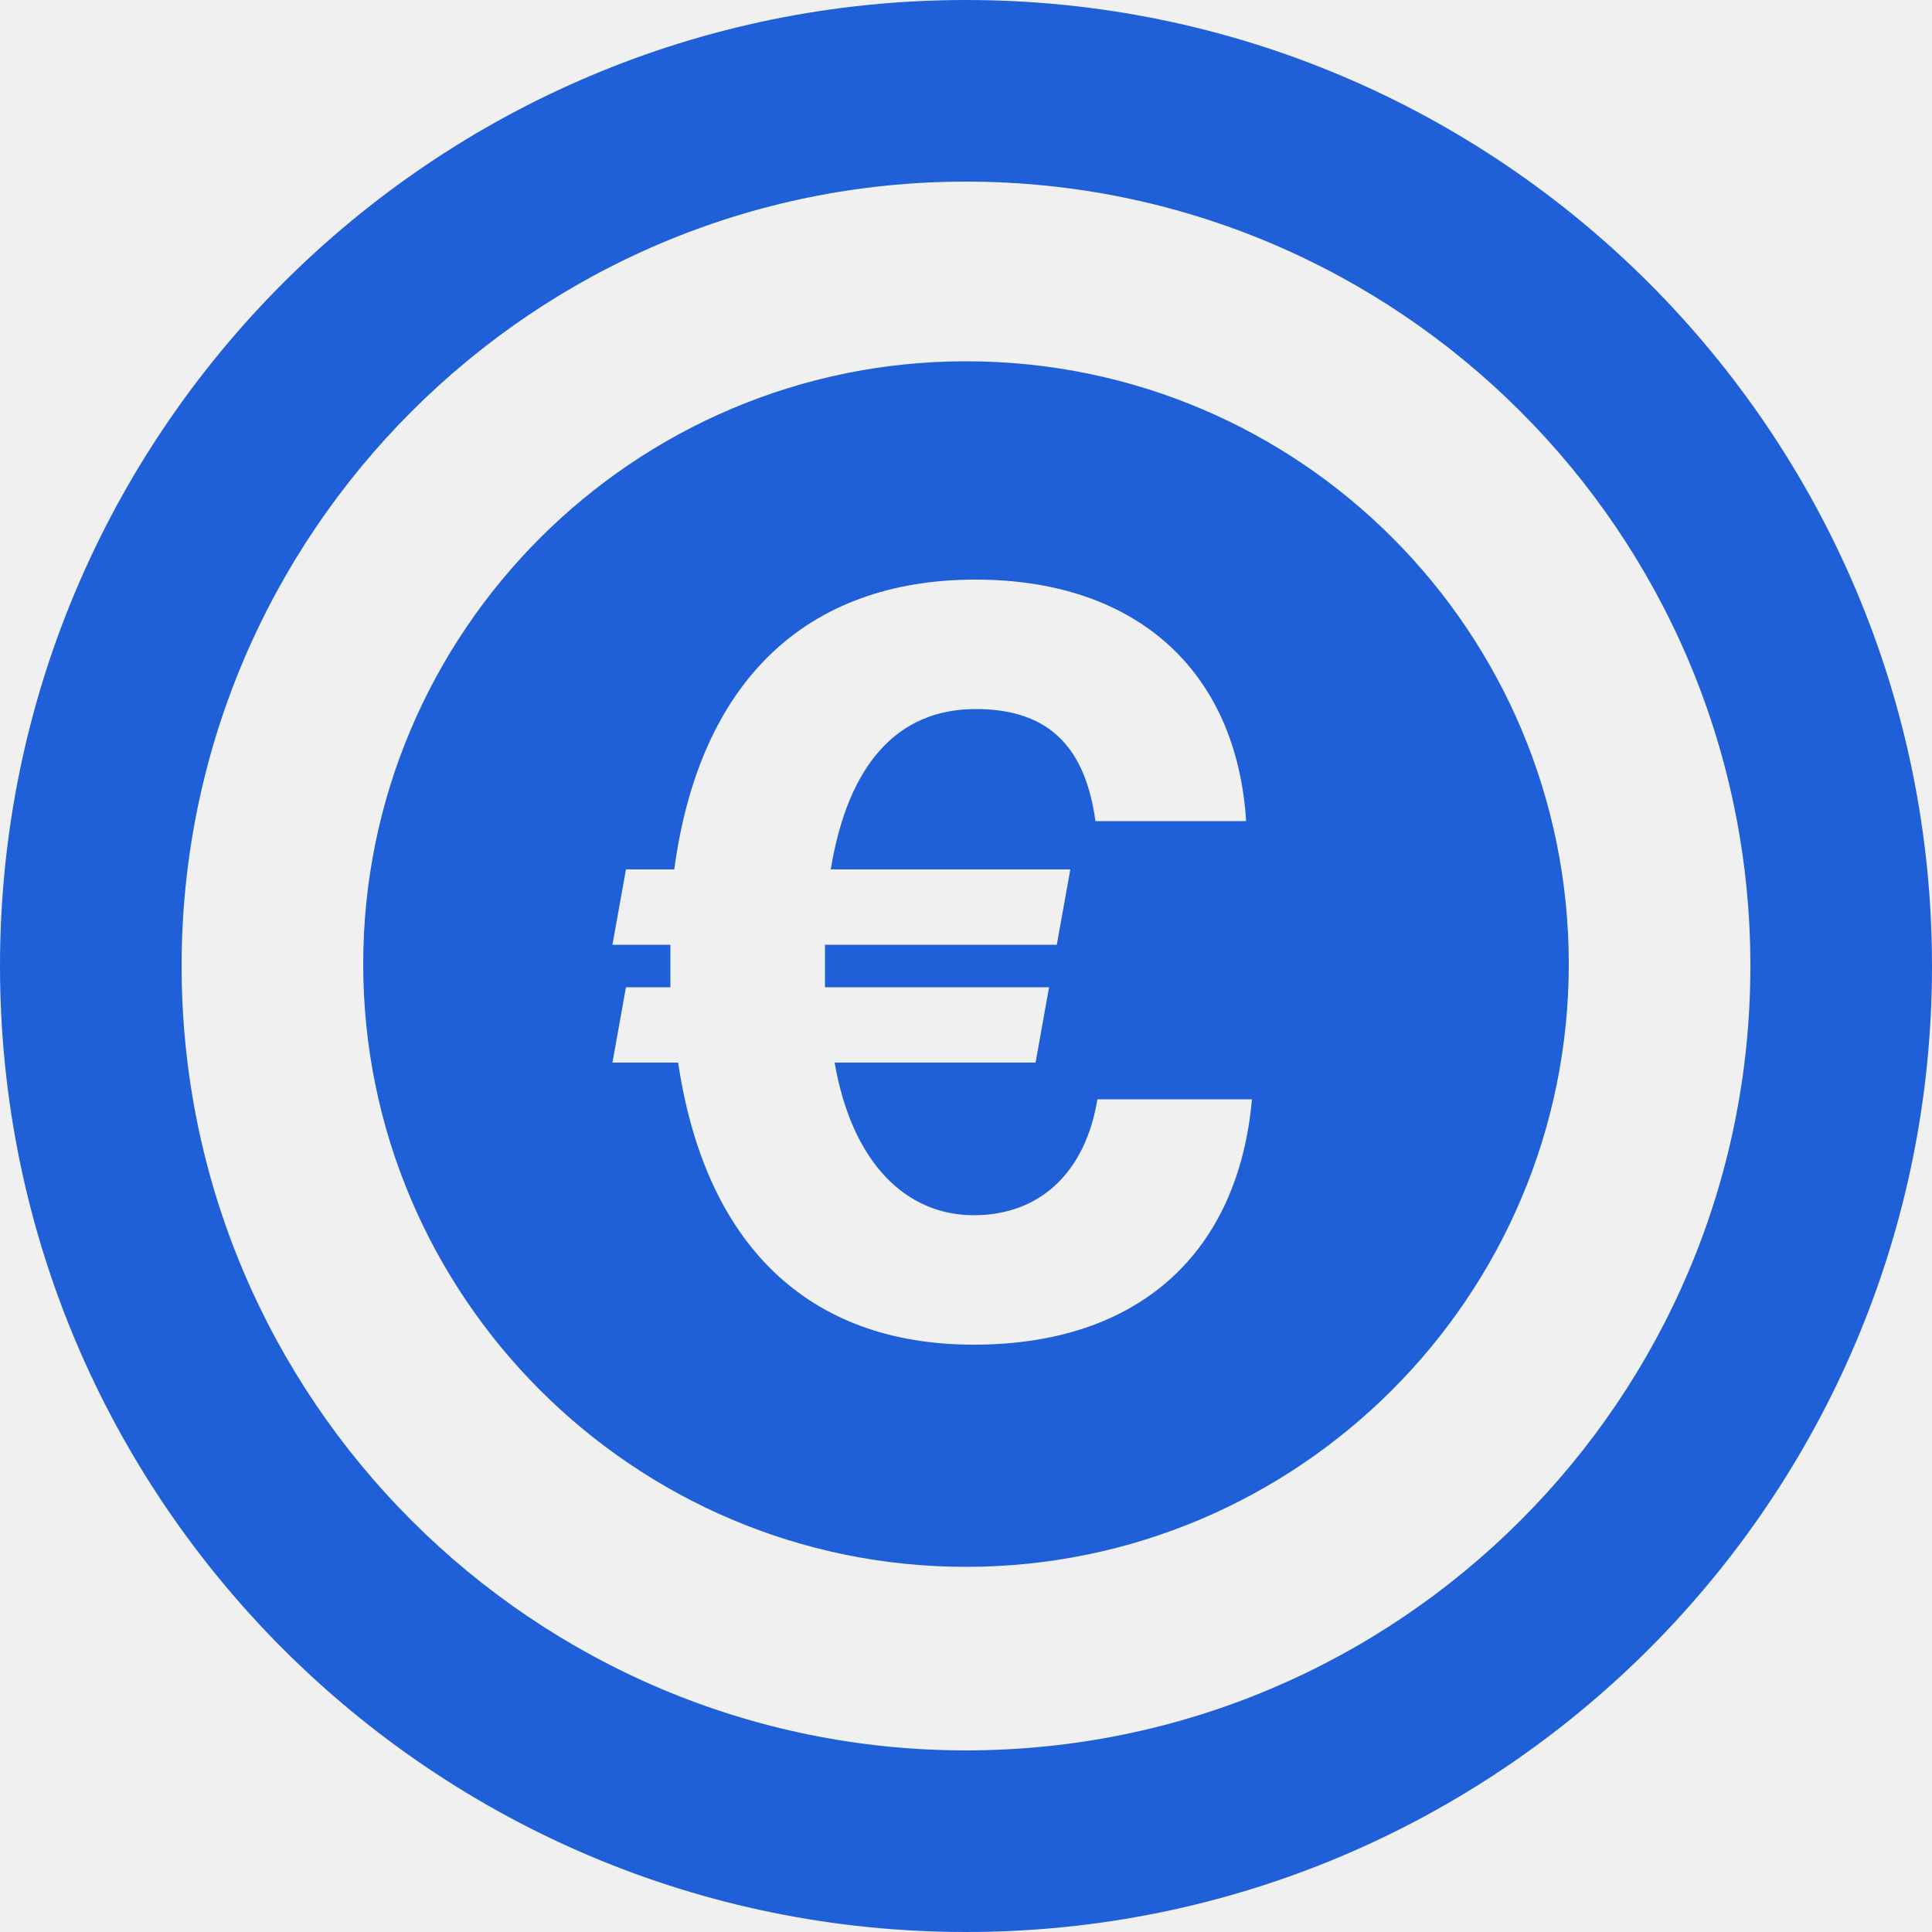
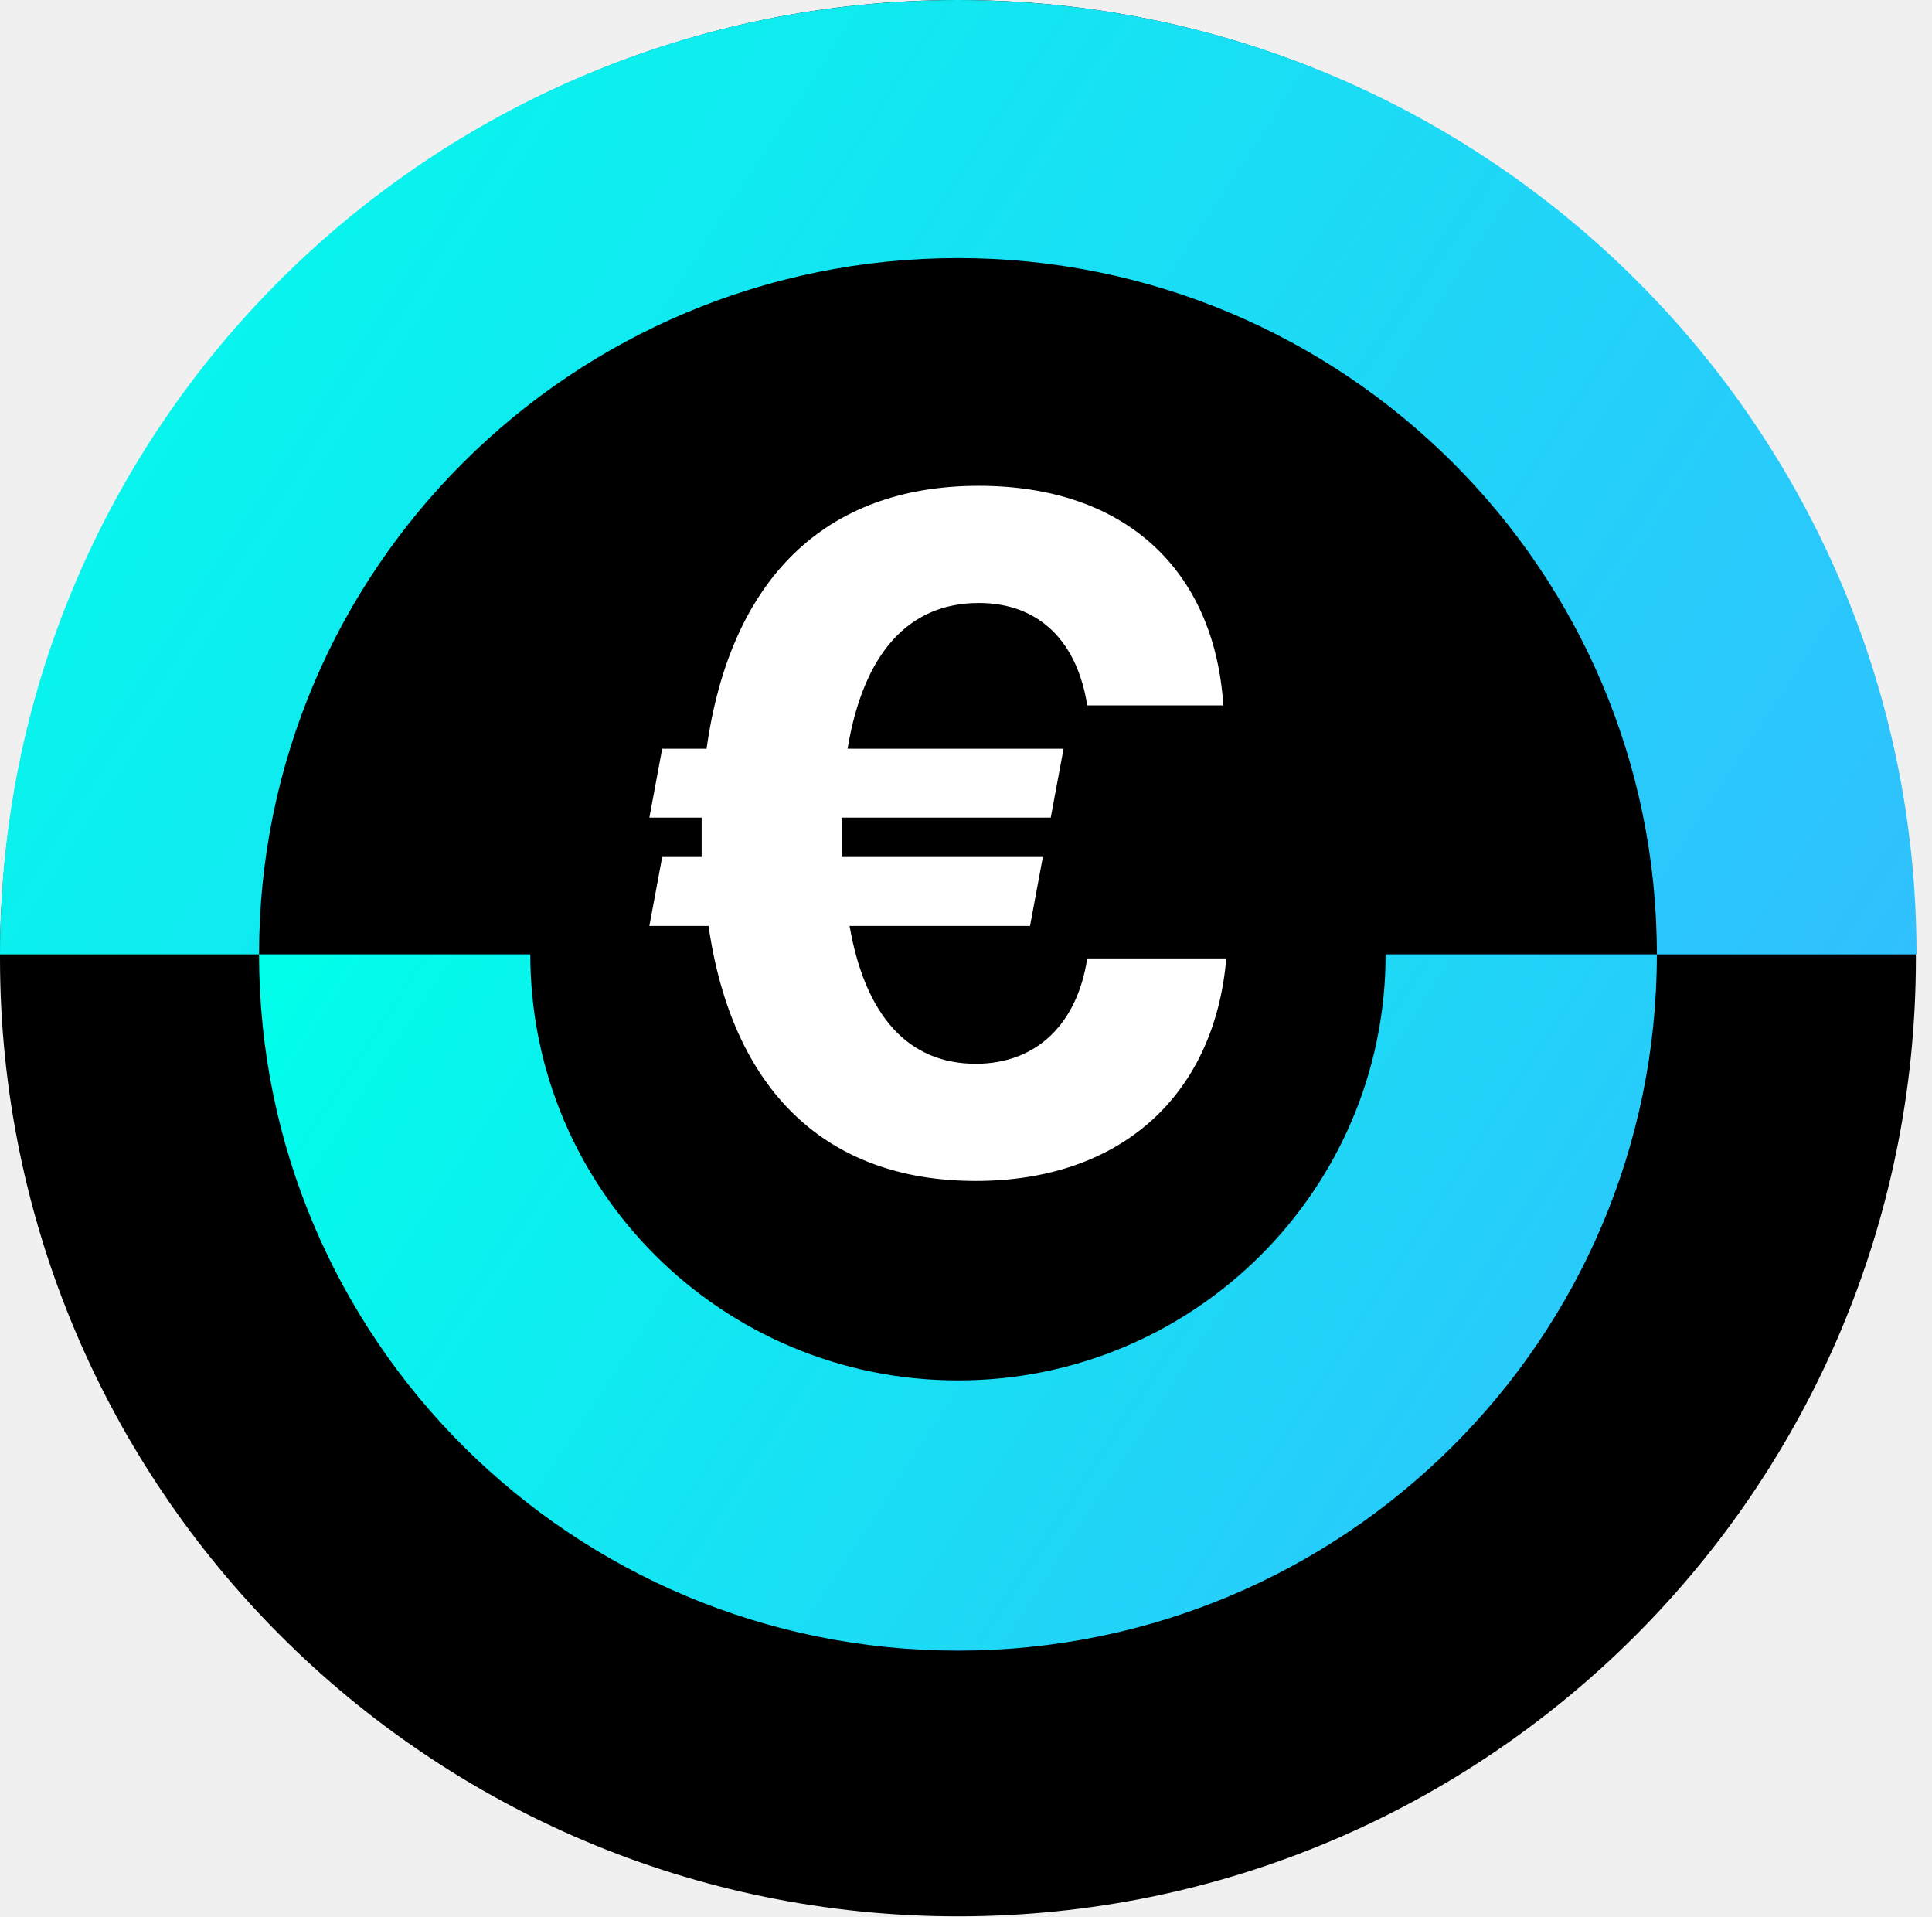
- <svg xmlns="http://www.w3.org/2000/svg" id="Layer_1" version="1.1" viewBox="0 0 100 100">
+ <svg xmlns="http://www.w3.org/2000/svg" width="720" height="714" viewBox="0 0 720 714" fill="none">
+   <circle cx="357" cy="357" r="357" fill="black" />
+   <path d="M405.18 357.091H457C452.59 408.451 417.308 440 363.65 440C307.787 440 272.872 406.249 264.052 344.985H242L246.778 319.305H261.479V310.5C261.479 308.666 261.479 306.465 261.479 304.63H242L246.778 278.951H263.317C272.137 215.851 307.419 181 364.752 181C419.146 181 452.59 212.183 455.898 262.809H405.18C401.505 239.33 387.539 224.656 364.752 224.656C338.658 224.656 321.752 243.366 315.872 278.951H396.359L391.582 304.63H313.667V310.5C313.667 313.435 313.667 316.37 313.667 319.305H388.641L383.864 344.985H316.607C322.488 378.735 338.658 396.344 363.65 396.344C386.436 396.344 401.505 381.303 405.18 357.091Z" fill="white" />
+   <path d="M357 96.151C500.852 96.15 617.465 212.298 617.465 355.575L714.233 355.575C714.233 159.197 554.165 8.1239e-05 357 0C159.835 0 -1.18908e-05 159.197 0 355.575L96.536 355.575C96.536 212.298 213.148 96.151 357 96.151Z" fill="url(#paint0_linear_121_158)" />
+   <path d="M357.001 514.313C268.981 514.313 197.626 443.243 197.626 355.574L96.537 355.574C96.537 498.852 213.149 614.999 357.001 614.999C500.853 614.999 617.466 498.852 617.465 355.574L516.376 355.574C516.376 443.243 445.022 514.313 357.001 514.313Z" fill="url(#paint1_linear_121_158)" />
  <defs>
-     <style>
-       .st0 {
-         fill: #1f60d8;
-       }
-     </style>
+     <linearGradient id="paint0_linear_121_158" x1="714.233" y1="355.575" x2="51.769" y2="-78.929" gradientUnits="userSpaceOnUse">
+       <stop stop-color="#30C0FE" />
+       <stop offset="1" stop-color="#00FFEA" />
+     </linearGradient>
+     <linearGradient id="paint1_linear_121_158" x1="617.466" y1="614.999" x2="134.2" y2="298.132" gradientUnits="userSpaceOnUse">
+       <stop stop-color="#30C0FE" />
+       <stop offset="1" stop-color="#00FFEA" />
+     </linearGradient>
  </defs>
-   <path class="st0" d="M50,0C77.6,0,100,22.4,100,50s-22.4,50-50,50S0,77.6,0,50,22.4,0,50,0ZM50,9.4c-22.4,0-40.6,18.2-40.6,40.6s18.2,40.6,40.6,40.6,40.6-18.2,40.6-40.6S72.4,9.4,50,9.4ZM50,18.7c17.3,0,31.2,14,31.2,31.2s-14,31.2-31.2,31.2-31.2-14-31.2-31.2,14-31.2,31.2-31.2ZM50.5,30c-8.8,0-14.3,5.3-15.6,15h-2.5l-.7,3.9h3v2.2h-2.3l-.7,3.9h3.4c1.4,9.4,6.7,14.6,15.3,14.6s13.7-4.8,14.4-12.7h-8c-.6,3.7-2.9,6-6.4,6s-6.3-2.7-7.2-7.9h10.4l.7-3.9h-11.6v-2.2h12l.7-3.9h-12.4c.9-5.5,3.5-8.3,7.5-8.3s5.7,2.2,6.2,5.8h7.8c-.5-7.8-5.7-12.5-14-12.5Z" />
</svg>
